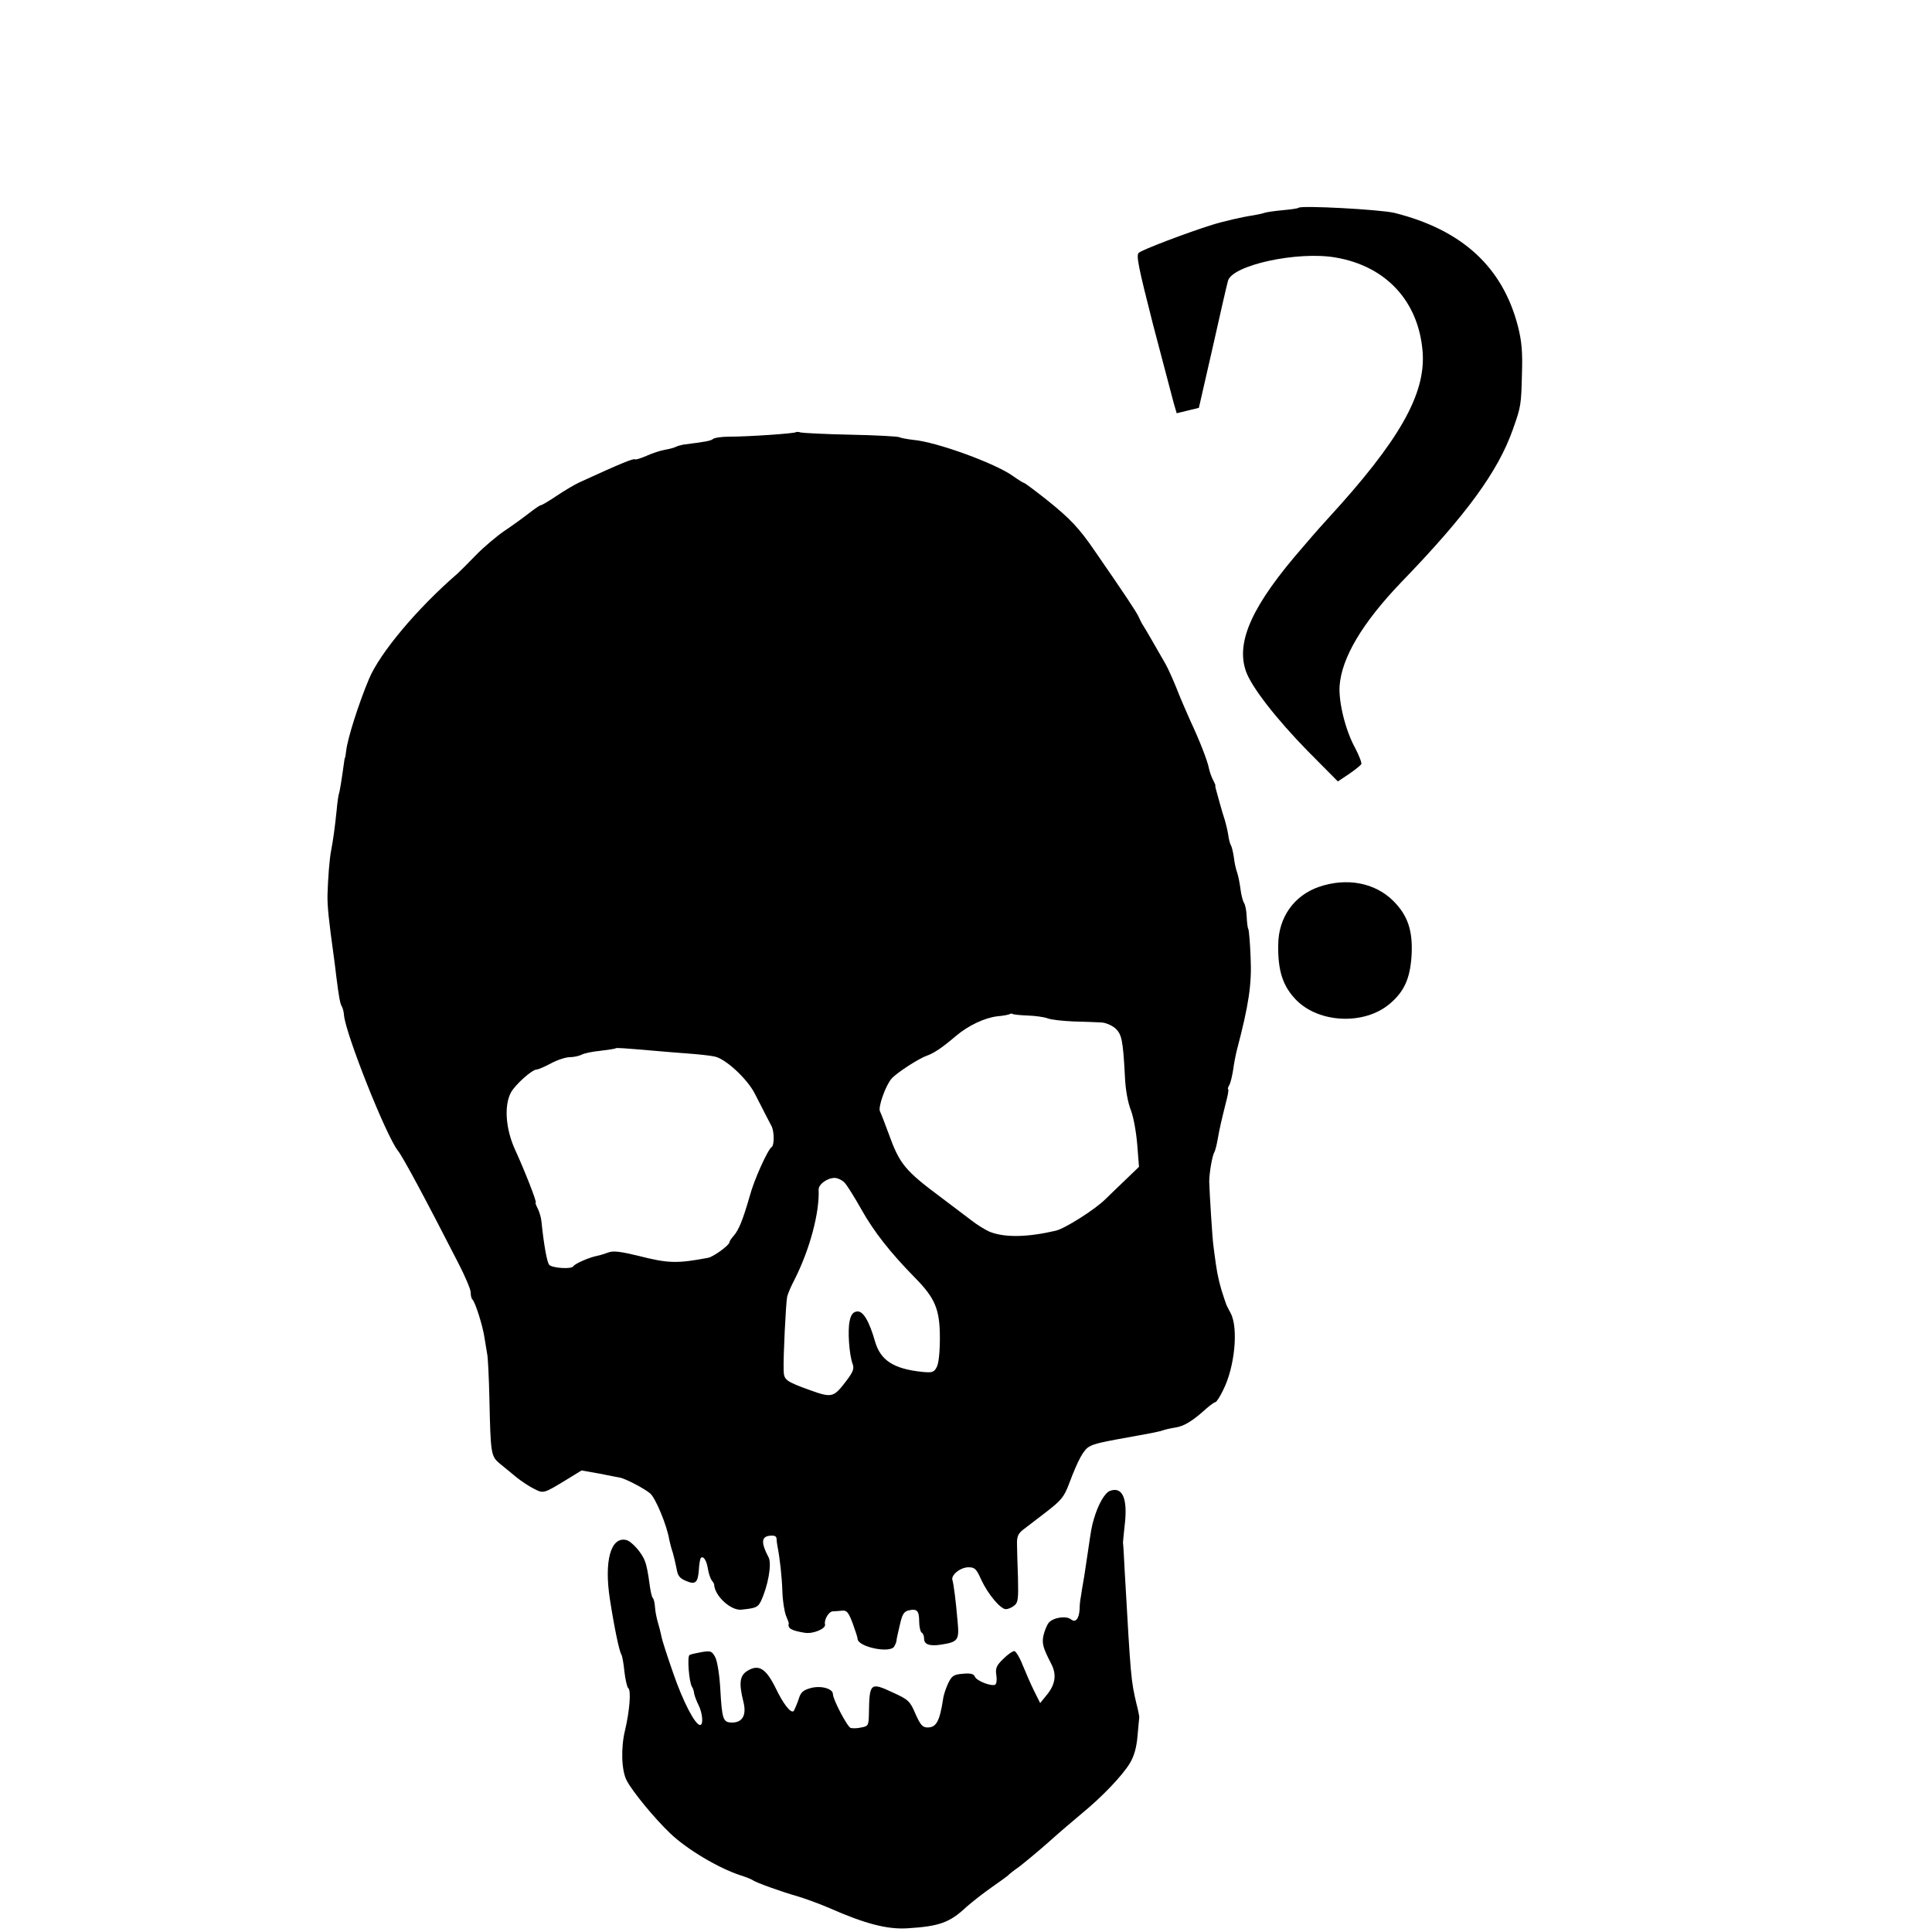
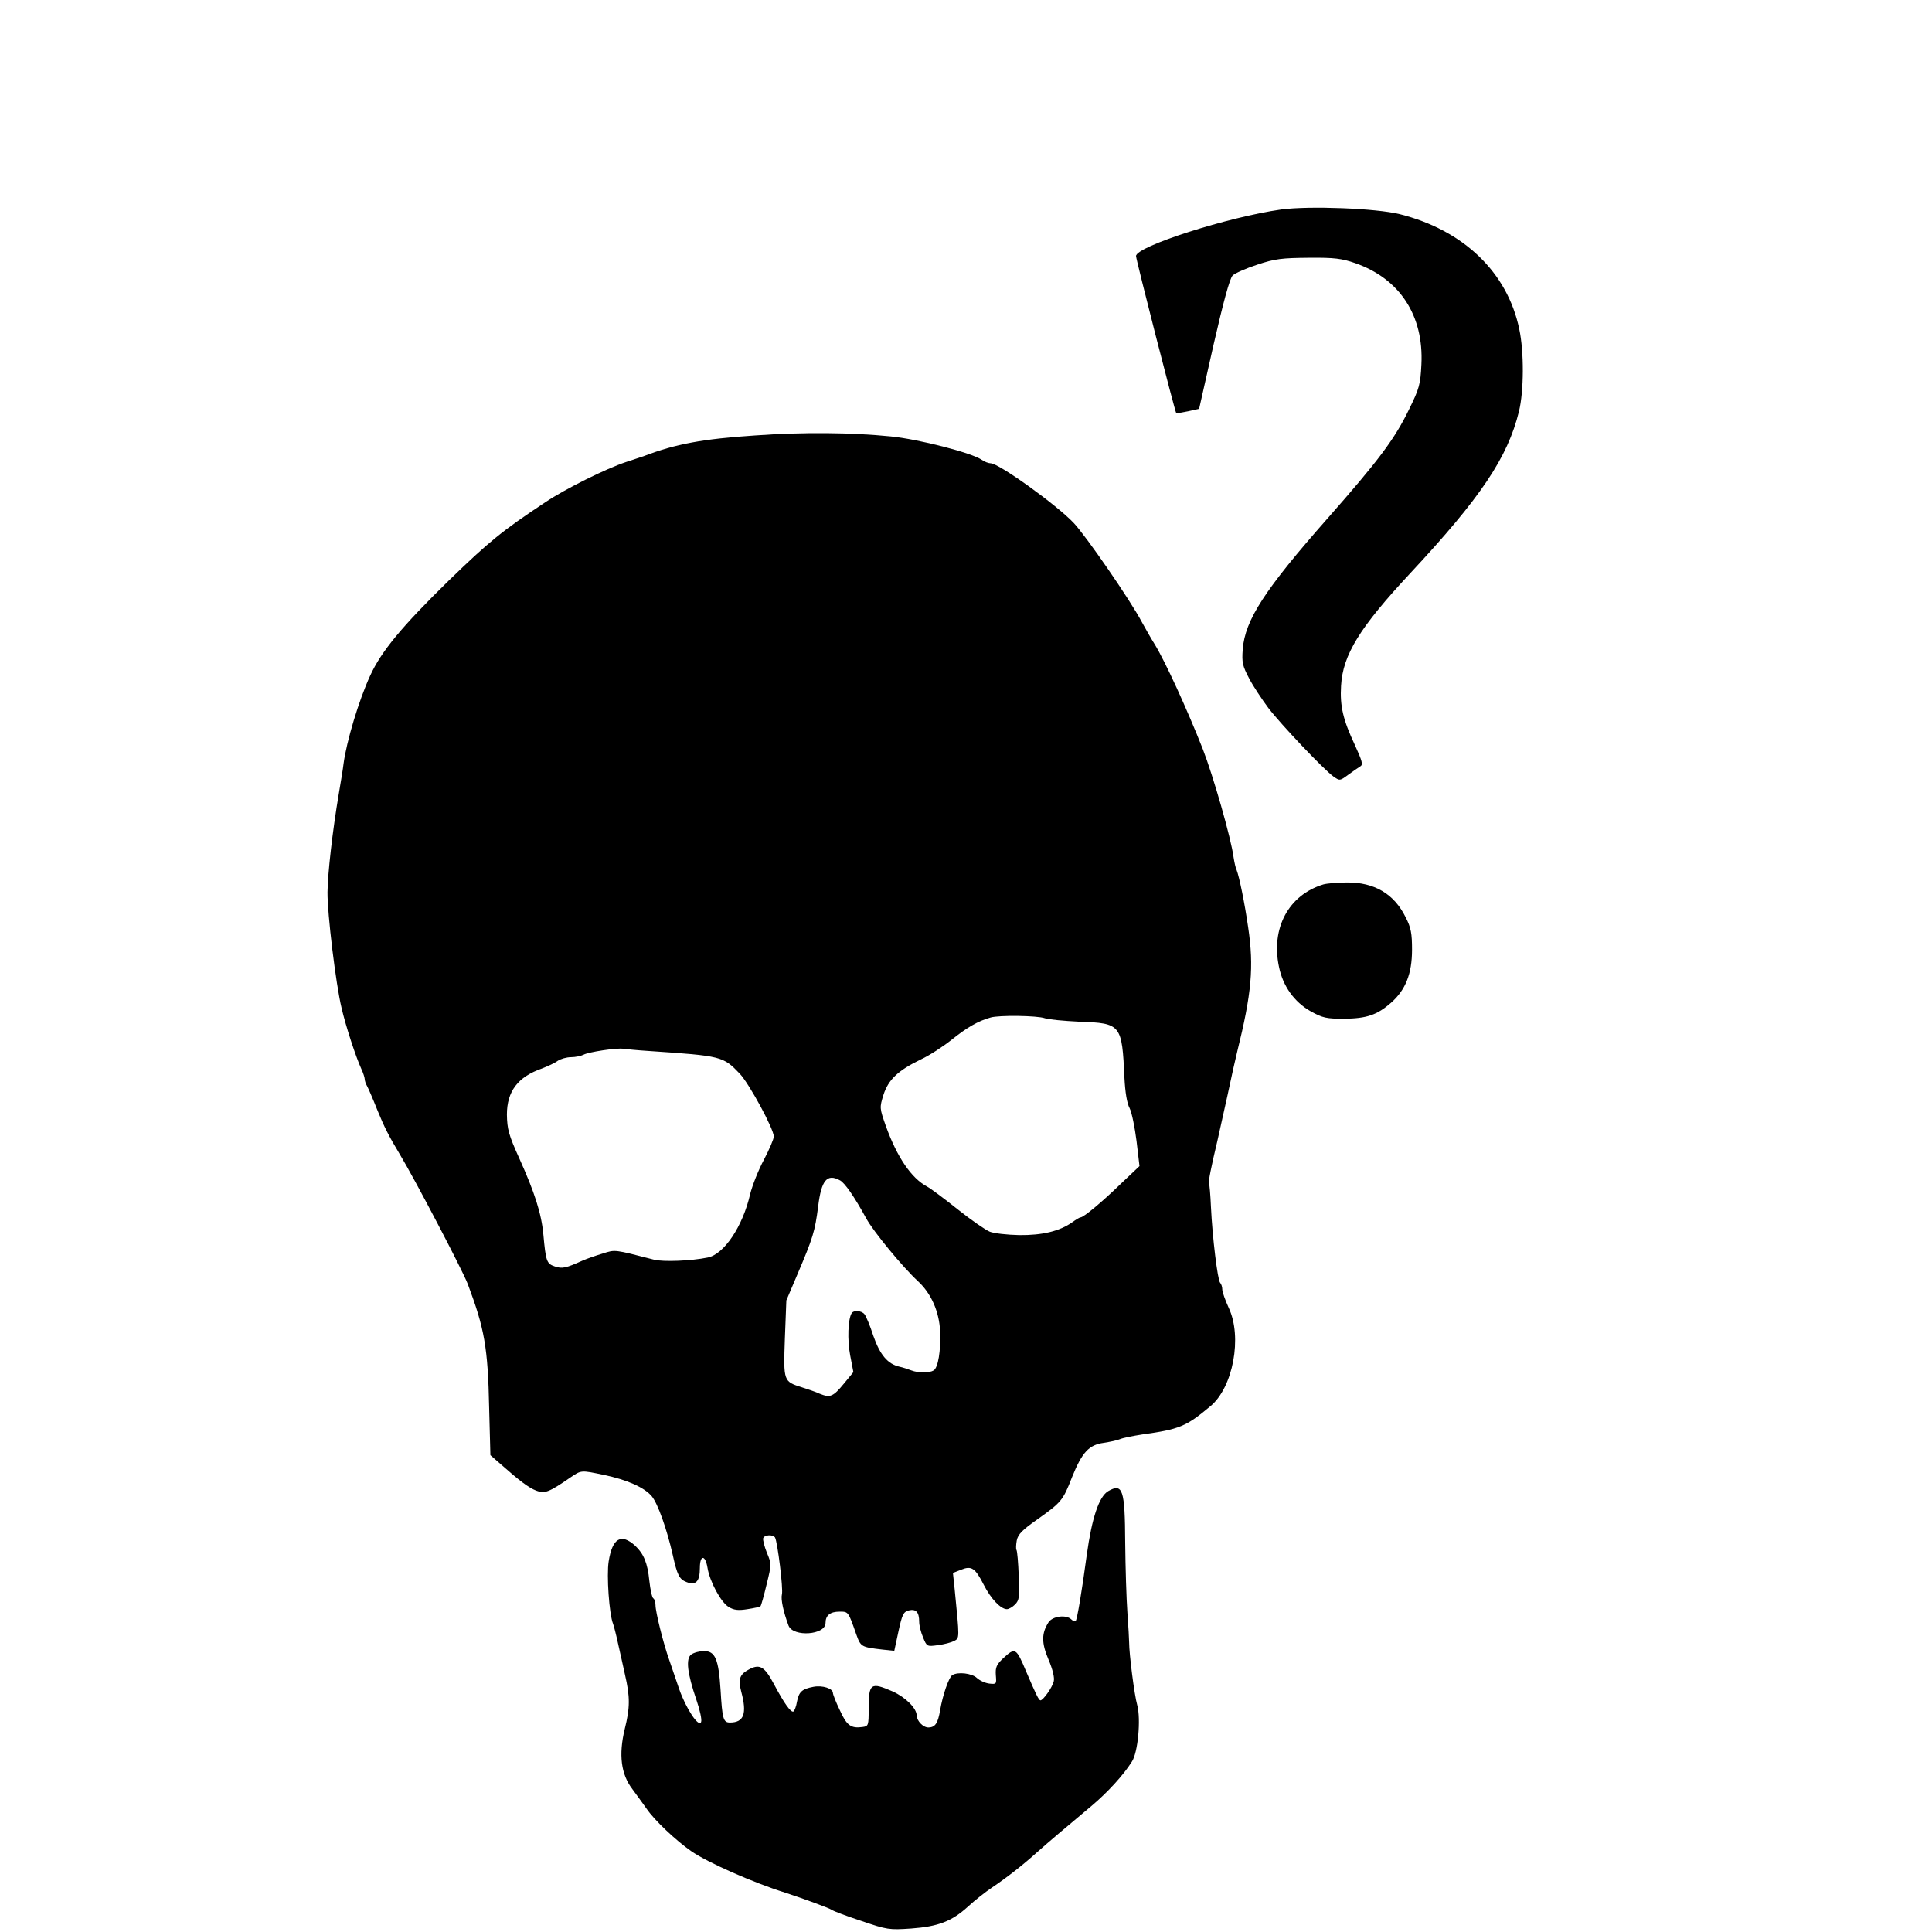
<svg xmlns="http://www.w3.org/2000/svg" version="1.0" width="784pt" height="784pt" viewBox="0 0 784 784" preserveAspectRatio="xMidYMid meet">
  <g transform="translate(0,784) scale(0.1,-0.1)" fill="#000000" stroke="none">
-     <path d="M5270 6997 c-3 -3 -32 -7 -65 -10 -33 -3 -67 -8 -75 -11 -8 -3 -28 -7 -45 -10 -42 -6 -124 -25 -165 -38 -100 -31 -287 -102 -299 -114 -11 -10 -2 -56 58 -291 40 -153 78 -296 84 -319 l12 -41 45 11 45 11 56 245 c30 135 58 256 62 270 16 64 283 122 437 95 205 -35 337 -178 353 -383 13 -171 -94 -360 -385 -677 -20 -22 -46 -51 -58 -65 -12 -14 -31 -36 -43 -50 -205 -235 -273 -384 -231 -504 23 -65 123 -193 251 -324 l122 -123 45 30 c25 17 47 35 50 40 3 4 -8 33 -24 64 -40 72 -68 186 -64 253 8 115 93 257 249 420 266 275 394 451 454 621 33 93 34 99 37 225 3 91 -1 133 -16 193 -62 241 -226 392 -501 461 -58 14 -378 31 -389 21z" />
-     <path d="M3229 6086 c-5 -5 -191 -18 -269 -18 -30 0 -60 -4 -66 -9 -9 -8 -32 -12 -120 -23 -11 -2 -25 -6 -31 -9 -5 -3 -25 -9 -44 -12 -18 -3 -52 -14 -76 -25 -23 -10 -43 -16 -46 -14 -5 5 -57 -16 -227 -94 -19 -9 -60 -33 -91 -54 -31 -21 -60 -38 -64 -38 -4 0 -26 -15 -49 -33 -23 -18 -67 -50 -100 -72 -32 -22 -84 -66 -115 -98 -31 -32 -65 -66 -75 -75 -163 -141 -315 -322 -359 -428 -40 -95 -86 -238 -92 -289 -2 -16 -4 -30 -5 -30 -1 0 -3 -9 -4 -20 -10 -74 -18 -119 -20 -124 -2 -3 -7 -35 -10 -70 -7 -68 -14 -119 -22 -161 -7 -34 -13 -114 -15 -180 -1 -47 5 -104 26 -255 2 -16 7 -52 10 -80 10 -79 15 -108 22 -119 4 -6 8 -22 9 -36 7 -77 171 -490 219 -550 19 -23 110 -192 244 -454 28 -54 51 -108 51 -120 0 -13 3 -26 7 -29 12 -12 42 -107 49 -155 4 -26 9 -56 11 -67 3 -11 7 -93 9 -182 5 -225 6 -232 43 -263 17 -14 47 -38 67 -55 20 -16 53 -38 72 -47 38 -19 37 -20 135 40 l57 35 73 -13 c39 -8 77 -15 82 -16 23 -4 101 -45 123 -64 22 -18 69 -131 78 -189 3 -14 9 -37 14 -51 4 -14 11 -42 15 -63 5 -31 12 -41 38 -52 39 -17 49 -8 53 45 1 23 5 44 8 48 11 10 24 -12 29 -46 3 -18 10 -38 15 -45 6 -7 10 -14 10 -17 2 -46 67 -106 110 -102 60 6 67 10 79 33 29 60 46 153 32 179 -31 59 -30 84 4 88 17 2 27 -1 28 -10 0 -7 2 -22 4 -33 10 -50 18 -125 20 -185 1 -36 8 -78 14 -95 7 -16 12 -31 12 -32 -6 -21 10 -30 66 -39 33 -5 85 17 81 34 -5 18 15 52 30 53 9 0 27 2 39 3 19 2 26 -6 43 -51 11 -30 20 -58 20 -63 0 -33 133 -61 149 -31 5 9 9 19 9 24 0 4 6 32 13 61 10 44 16 56 36 61 34 8 43 -1 43 -45 0 -21 5 -42 10 -45 6 -3 10 -14 10 -25 0 -23 22 -31 68 -24 70 11 75 18 68 93 -7 84 -16 152 -21 169 -7 20 32 52 65 52 26 0 32 -6 53 -53 27 -57 77 -117 99 -117 8 0 23 6 33 14 16 12 18 25 16 112 -2 55 -4 117 -4 138 -1 30 5 43 24 58 13 10 56 43 94 72 62 48 73 61 94 117 37 98 59 137 82 149 21 12 48 18 199 45 46 8 91 17 100 21 8 3 30 8 49 11 35 5 70 26 125 76 17 15 34 27 38 27 4 0 18 21 31 48 48 94 63 253 31 313 -10 19 -19 36 -19 39 -1 3 -4 12 -7 20 -17 49 -27 91 -34 140 -4 30 -9 64 -10 75 -4 24 -16 218 -17 260 0 34 12 105 21 120 3 5 9 27 13 50 8 46 14 72 38 168 5 20 7 37 5 37 -3 0 -1 8 5 18 5 9 11 36 15 60 3 24 10 60 15 80 49 186 61 269 56 375 -2 60 -7 112 -9 116 -3 4 -6 27 -7 52 -1 24 -6 49 -11 55 -4 6 -11 31 -14 55 -3 24 -9 55 -14 69 -5 14 -11 41 -13 61 -3 20 -8 42 -12 49 -4 6 -9 26 -11 43 -3 18 -9 43 -13 57 -5 14 -14 45 -21 70 -7 25 -14 51 -16 58 -2 7 -3 13 -2 15 1 1 -4 11 -10 23 -6 11 -13 32 -16 45 -5 29 -37 112 -77 197 -15 34 -41 93 -55 130 -15 37 -35 81 -44 97 -40 70 -81 141 -90 155 -6 8 -14 25 -19 36 -8 19 -58 94 -179 269 -62 91 -101 132 -191 204 -49 39 -92 71 -95 71 -3 0 -24 13 -45 28 -70 51 -311 139 -405 147 -26 3 -52 8 -57 11 -6 3 -94 8 -197 10 -103 2 -194 7 -203 9 -8 3 -17 3 -20 1z m942 -2367 c30 -1 65 -6 79 -11 14 -6 61 -11 105 -13 44 -1 94 -3 112 -4 18 0 43 -11 58 -23 27 -25 32 -46 40 -198 2 -51 12 -105 24 -135 11 -28 22 -91 26 -141 l7 -89 -52 -50 c-29 -28 -67 -64 -84 -81 -42 -42 -164 -119 -201 -128 -115 -27 -209 -29 -270 -4 -16 7 -51 28 -76 48 -25 19 -77 58 -115 87 -152 113 -173 138 -218 263 -15 41 -31 82 -35 90 -9 16 23 106 47 133 21 24 111 82 143 93 29 10 63 33 118 80 51 43 117 74 169 80 25 2 48 7 50 9 3 2 8 3 12 0 3 -2 31 -5 61 -6z m-1516 -143 c33 -3 94 -8 135 -11 41 -3 90 -8 108 -12 44 -7 134 -90 165 -151 13 -26 32 -63 42 -82 10 -19 22 -43 27 -52 10 -22 10 -75 0 -82 -16 -10 -72 -133 -90 -201 -27 -94 -44 -136 -64 -159 -10 -11 -18 -23 -18 -27 0 -12 -65 -59 -86 -63 -126 -24 -163 -23 -284 8 -70 17 -101 21 -120 14 -14 -5 -35 -12 -46 -14 -32 -6 -92 -32 -98 -43 -8 -12 -84 -7 -97 6 -9 9 -22 80 -32 178 -2 17 -9 40 -16 53 -6 12 -10 22 -7 22 6 0 -45 130 -84 215 -38 83 -45 178 -17 231 17 32 86 94 105 94 6 0 32 11 58 25 26 14 60 25 76 25 16 0 38 5 48 10 11 6 45 13 77 16 32 4 60 8 61 10 4 3 39 0 157 -10z m773 -536 c10 -11 40 -59 67 -107 51 -91 117 -175 217 -277 83 -84 102 -129 102 -246 0 -58 -5 -104 -13 -118 -11 -21 -18 -23 -59 -19 -116 12 -169 47 -191 123 -24 84 -49 126 -74 122 -15 -2 -24 -13 -29 -38 -9 -38 -2 -138 12 -175 7 -19 2 -32 -26 -69 -51 -67 -58 -69 -145 -38 -102 37 -108 42 -109 82 -2 51 9 271 14 296 2 12 16 45 31 73 61 121 101 270 97 363 -1 22 35 48 65 48 12 0 31 -9 41 -20z" />
-     <path d="M5352 4241 c-101 -35 -164 -124 -165 -234 -2 -107 19 -170 74 -226 94 -94 277 -101 379 -14 59 50 82 103 88 194 6 102 -15 164 -74 223 -74 74 -189 96 -302 57z" />
-     <path d="M4504 1790 c-21 -8 -48 -55 -65 -114 -9 -30 -11 -42 -24 -131 -3 -22 -10 -67 -15 -100 -6 -33 -12 -71 -14 -85 -3 -14 -5 -36 -5 -50 -2 -38 -16 -56 -34 -42 -20 17 -75 8 -92 -14 -8 -11 -17 -34 -21 -52 -6 -32 -2 -48 32 -114 22 -42 17 -81 -15 -122 l-30 -37 -24 48 c-13 26 -34 74 -47 106 -12 31 -28 57 -34 57 -7 0 -27 -14 -45 -32 -28 -27 -32 -38 -28 -65 3 -18 1 -35 -4 -39 -15 -9 -76 15 -83 32 -4 11 -17 15 -48 12 -38 -3 -45 -8 -60 -38 -9 -19 -19 -48 -21 -65 -14 -91 -28 -115 -63 -115 -20 0 -29 10 -49 55 -22 52 -29 58 -90 86 -94 44 -97 41 -99 -86 -1 -47 -3 -50 -31 -55 -16 -4 -36 -4 -43 -2 -14 5 -72 116 -72 137 0 23 -49 36 -90 25 -32 -9 -41 -17 -50 -48 -7 -20 -16 -40 -19 -45 -11 -12 -42 27 -75 96 -38 76 -67 94 -111 68 -33 -19 -38 -49 -18 -128 13 -53 -4 -83 -46 -83 -37 0 -41 12 -48 135 -3 57 -12 112 -20 129 -14 26 -18 28 -55 22 -23 -4 -45 -9 -50 -12 -10 -6 -2 -110 10 -129 4 -5 8 -18 9 -28 2 -10 10 -31 18 -47 16 -32 20 -80 6 -80 -20 0 -69 94 -109 210 -24 69 -46 136 -48 150 -3 14 -9 39 -14 55 -5 17 -11 45 -12 63 -1 19 -6 35 -9 38 -4 2 -10 30 -14 62 -4 31 -11 71 -18 87 -12 34 -55 82 -77 86 -62 13 -89 -87 -65 -241 18 -116 38 -212 47 -225 3 -5 9 -37 12 -70 4 -32 11 -62 15 -65 13 -7 6 -94 -13 -173 -17 -71 -14 -162 7 -202 24 -46 113 -154 177 -215 68 -65 196 -141 285 -170 22 -7 45 -16 50 -20 14 -10 120 -48 181 -65 27 -8 86 -29 130 -48 145 -64 235 -87 316 -82 130 8 172 23 240 87 24 21 70 57 103 80 33 23 62 44 65 47 3 4 23 20 46 36 22 17 74 60 115 96 41 37 103 90 139 120 83 68 164 153 195 204 17 28 27 63 31 110 3 39 7 72 7 75 1 3 -4 28 -11 55 -23 98 -23 102 -48 540 -3 61 -6 112 -7 115 0 3 3 35 7 71 13 108 -9 158 -60 139z" />
+     <path d="M5200 6990 c-215 -30 -590 -150 -590 -189 0 -15 158 -632 163 -637 1 -2 23 2 48 7 l45 10 59 262 c39 170 65 267 77 279 9 9 54 29 100 44 72 24 100 27 208 28 106 1 135 -3 190 -22 180 -63 278 -212 268 -411 -4 -80 -8 -97 -50 -182 -58 -120 -124 -208 -332 -444 -253 -287 -334 -411 -343 -530 -4 -53 -1 -67 26 -118 16 -31 52 -85 78 -120 53 -69 224 -249 264 -278 26 -18 26 -18 60 7 19 14 41 29 49 34 12 7 8 21 -22 87 -48 102 -61 158 -56 240 7 126 76 237 280 456 287 308 396 470 442 658 20 82 21 241 1 334 -48 230 -226 401 -485 466 -97 24 -366 34 -480 19z" />
+     <path d="M3065 6073 c-214 -14 -324 -35 -450 -83 -11 -4 -45 -15 -75 -25 -81 -27 -245 -108 -327 -163 -174 -115 -228 -159 -392 -318 -189 -185 -274 -287 -319 -386 -46 -100 -96 -267 -108 -358 -2 -19 -11 -73 -19 -120 -26 -154 -45 -324 -46 -400 -1 -87 34 -375 57 -470 17 -74 58 -199 80 -247 8 -17 14 -36 14 -42 0 -6 4 -19 10 -29 5 -9 24 -53 41 -96 28 -69 48 -108 89 -176 63 -104 256 -473 278 -530 68 -181 82 -257 87 -505 l5 -190 40 -35 c78 -69 115 -97 146 -109 34 -13 51 -7 138 53 45 31 44 30 136 11 95 -20 165 -51 195 -87 24 -29 61 -132 85 -238 18 -82 27 -99 56 -110 38 -15 54 3 54 57 0 54 22 55 31 1 9 -56 55 -141 86 -159 21 -13 39 -15 76 -9 26 4 50 9 53 12 3 3 14 43 25 89 20 81 20 83 1 128 -10 25 -17 52 -15 59 5 14 39 16 48 3 10 -17 34 -209 28 -231 -5 -20 6 -71 27 -127 19 -47 150 -38 150 11 0 31 19 46 57 46 36 0 35 1 68 -93 18 -50 20 -51 107 -61 l47 -5 17 79 c15 69 20 79 42 85 29 7 42 -7 42 -46 0 -15 7 -43 16 -64 15 -37 16 -37 60 -31 25 3 54 11 66 17 22 12 22 8 2 210 l-7 66 33 13 c42 17 57 8 92 -61 29 -57 69 -99 94 -99 8 0 23 9 33 19 17 17 19 31 15 116 -2 53 -6 100 -9 105 -3 4 -2 22 1 39 5 25 23 43 83 85 98 70 104 76 141 171 41 102 69 132 129 140 25 4 55 10 66 15 11 5 52 13 90 19 151 21 178 32 276 114 93 76 131 282 75 400 -14 31 -26 64 -26 74 0 11 -4 23 -9 28 -10 12 -31 182 -37 307 -2 49 -6 93 -8 97 -3 5 9 67 34 171 4 19 22 100 40 180 17 80 35 161 40 180 59 238 69 346 45 507 -14 98 -36 205 -47 233 -4 8 -9 31 -12 50 -10 78 -83 332 -125 440 -63 160 -152 355 -195 425 -14 22 -37 63 -52 90 -48 91 -227 350 -277 403 -70 74 -304 242 -337 242 -8 0 -25 6 -36 14 -39 28 -257 84 -369 95 -159 16 -355 18 -550 4z m1175 -2365 c14 -5 77 -11 140 -14 170 -6 173 -11 183 -229 3 -57 10 -102 21 -122 9 -18 21 -78 28 -133 l12 -102 -75 -71 c-77 -75 -152 -137 -164 -137 -4 0 -19 -9 -34 -20 -51 -36 -121 -53 -215 -52 -49 1 -103 7 -120 14 -17 7 -75 47 -129 90 -54 43 -110 85 -125 93 -64 34 -122 120 -167 245 -26 74 -26 75 -10 127 20 62 59 99 152 144 35 16 91 53 125 80 61 49 107 76 158 90 34 10 189 8 220 -3z m-1605 -133 c294 -20 299 -21 367 -92 38 -40 138 -224 138 -255 0 -10 -18 -52 -40 -94 -22 -41 -47 -104 -56 -140 -30 -131 -106 -244 -172 -257 -68 -14 -180 -18 -217 -9 -164 42 -157 42 -210 25 -27 -8 -64 -21 -80 -28 -71 -32 -84 -34 -114 -24 -33 11 -36 21 -46 129 -8 86 -35 170 -98 310 -43 95 -49 118 -50 177 0 94 44 153 142 187 23 9 52 22 64 31 12 8 36 15 54 15 18 0 41 5 51 10 19 11 138 29 162 24 8 -1 56 -6 105 -9z m774 -525 c19 -10 58 -66 106 -154 28 -52 148 -198 210 -255 54 -50 86 -123 90 -203 3 -80 -8 -147 -26 -159 -18 -11 -62 -11 -91 0 -13 5 -34 12 -48 15 -48 11 -79 48 -106 125 -13 41 -30 81 -36 88 -12 15 -44 17 -52 4 -15 -24 -18 -109 -6 -171 l13 -68 -37 -45 c-45 -55 -57 -60 -99 -43 -17 8 -50 19 -72 26 -76 24 -76 24 -70 198 l6 155 45 106 c63 148 71 174 84 275 13 107 36 135 89 106z" />
+     <path d="M5370 4251 c-141 -43 -213 -177 -180 -334 16 -79 62 -143 129 -181 49 -27 64 -30 135 -30 92 1 134 15 191 65 59 52 85 118 85 215 0 66 -4 89 -26 132 -47 95 -127 142 -239 141 -38 0 -81 -4 -95 -8z" />
+     <path d="M4497 1789 c-37 -22 -66 -107 -87 -259 -20 -149 -39 -262 -45 -268 -3 -3 -11 0 -17 6 -21 21 -76 14 -93 -11 -29 -45 -29 -84 0 -152 17 -40 25 -74 21 -88 -6 -25 -43 -77 -54 -77 -7 1 -18 24 -57 115 -42 100 -45 101 -95 55 -26 -25 -31 -36 -29 -67 3 -37 3 -38 -26 -35 -17 2 -39 12 -51 23 -20 19 -78 26 -100 11 -14 -9 -39 -82 -49 -142 -9 -53 -20 -70 -48 -70 -21 0 -46 26 -47 48 0 30 -45 74 -97 98 -90 39 -98 34 -98 -71 0 -66 -1 -70 -24 -73 -48 -7 -65 6 -93 68 -16 33 -28 64 -28 70 0 18 -42 32 -79 25 -47 -9 -59 -20 -67 -61 -3 -19 -10 -36 -14 -39 -10 -6 -37 31 -80 112 -36 68 -56 81 -96 61 -42 -21 -50 -40 -36 -93 24 -89 11 -125 -46 -125 -27 0 -31 15 -38 133 -8 125 -22 157 -67 157 -18 0 -41 -6 -52 -14 -23 -17 -16 -76 21 -184 14 -41 23 -81 19 -90 -9 -24 -61 54 -89 134 -13 38 -31 90 -40 117 -24 67 -56 196 -56 223 0 13 -4 25 -9 28 -5 3 -12 35 -16 71 -7 72 -23 110 -57 142 -57 52 -93 32 -108 -63 -9 -56 2 -215 18 -254 3 -8 12 -42 19 -75 7 -33 21 -91 29 -130 21 -91 21 -134 -1 -222 -25 -104 -15 -183 31 -243 18 -25 45 -61 58 -80 32 -47 119 -129 181 -172 66 -46 252 -128 380 -168 74 -24 180 -63 190 -70 6 -5 59 -25 120 -45 105 -36 113 -37 202 -31 110 8 165 29 231 89 26 24 70 59 97 77 61 41 125 91 185 145 46 41 103 89 221 188 64 54 128 124 162 178 25 37 37 173 22 229 -12 42 -33 209 -33 255 0 11 -3 65 -7 120 -4 55 -8 184 -9 286 -1 214 -10 242 -69 208z" />
  </g>
</svg>
